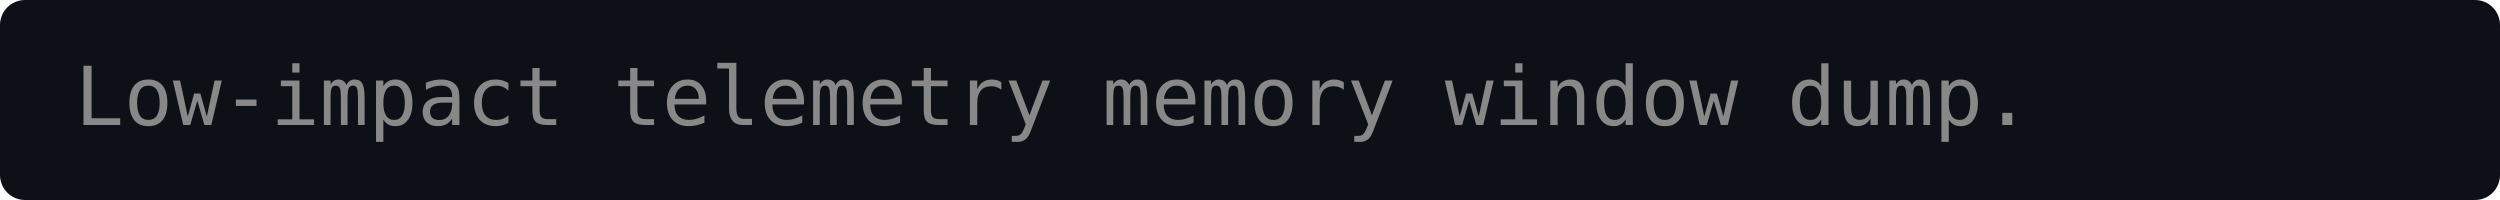
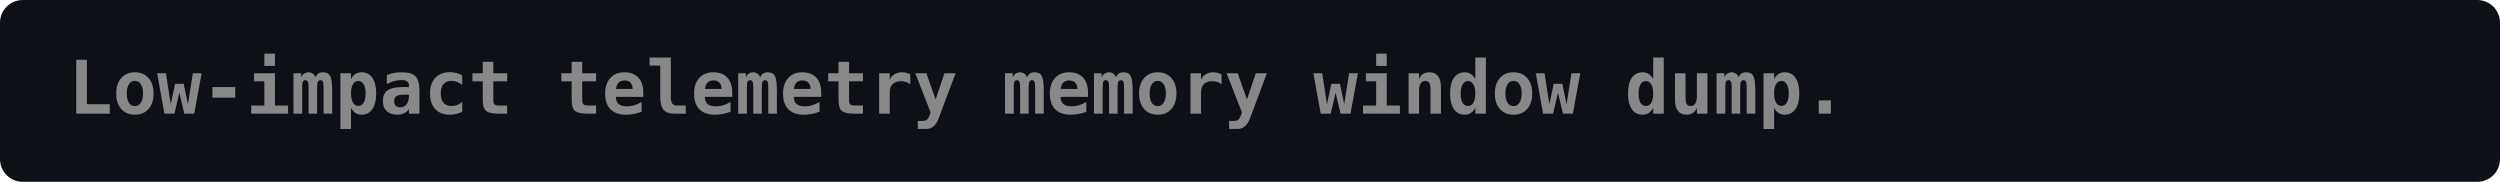
- <svg xmlns="http://www.w3.org/2000/svg" viewBox="0 0 400 32" width="400" height="32">
-   <rect width="100%" height="100%" fill="#0D1117" rx="4" />
-   <text x="12" y="20" font-family="monospace" font-size="13" font-weight="normal" fill="#888888">Low-impact telemetry memory window dump.</text>
+ <svg xmlns="http://www.w3.org/2000/svg" viewBox="0 0 440 32" width="100%" height="100%">
+   <style>
+     .bg { fill: #0D1117; }
+     .text-channel { font-family: monospace; font-size: 13px; font-weight: bold; fill: #888888; }
+   </style>
+   <rect width="100%" height="100%" class="bg" rx="4" />
+   <text x="12" y="20" class="text-channel">Low-impact telemetry memory window dump.</text>
</svg>
